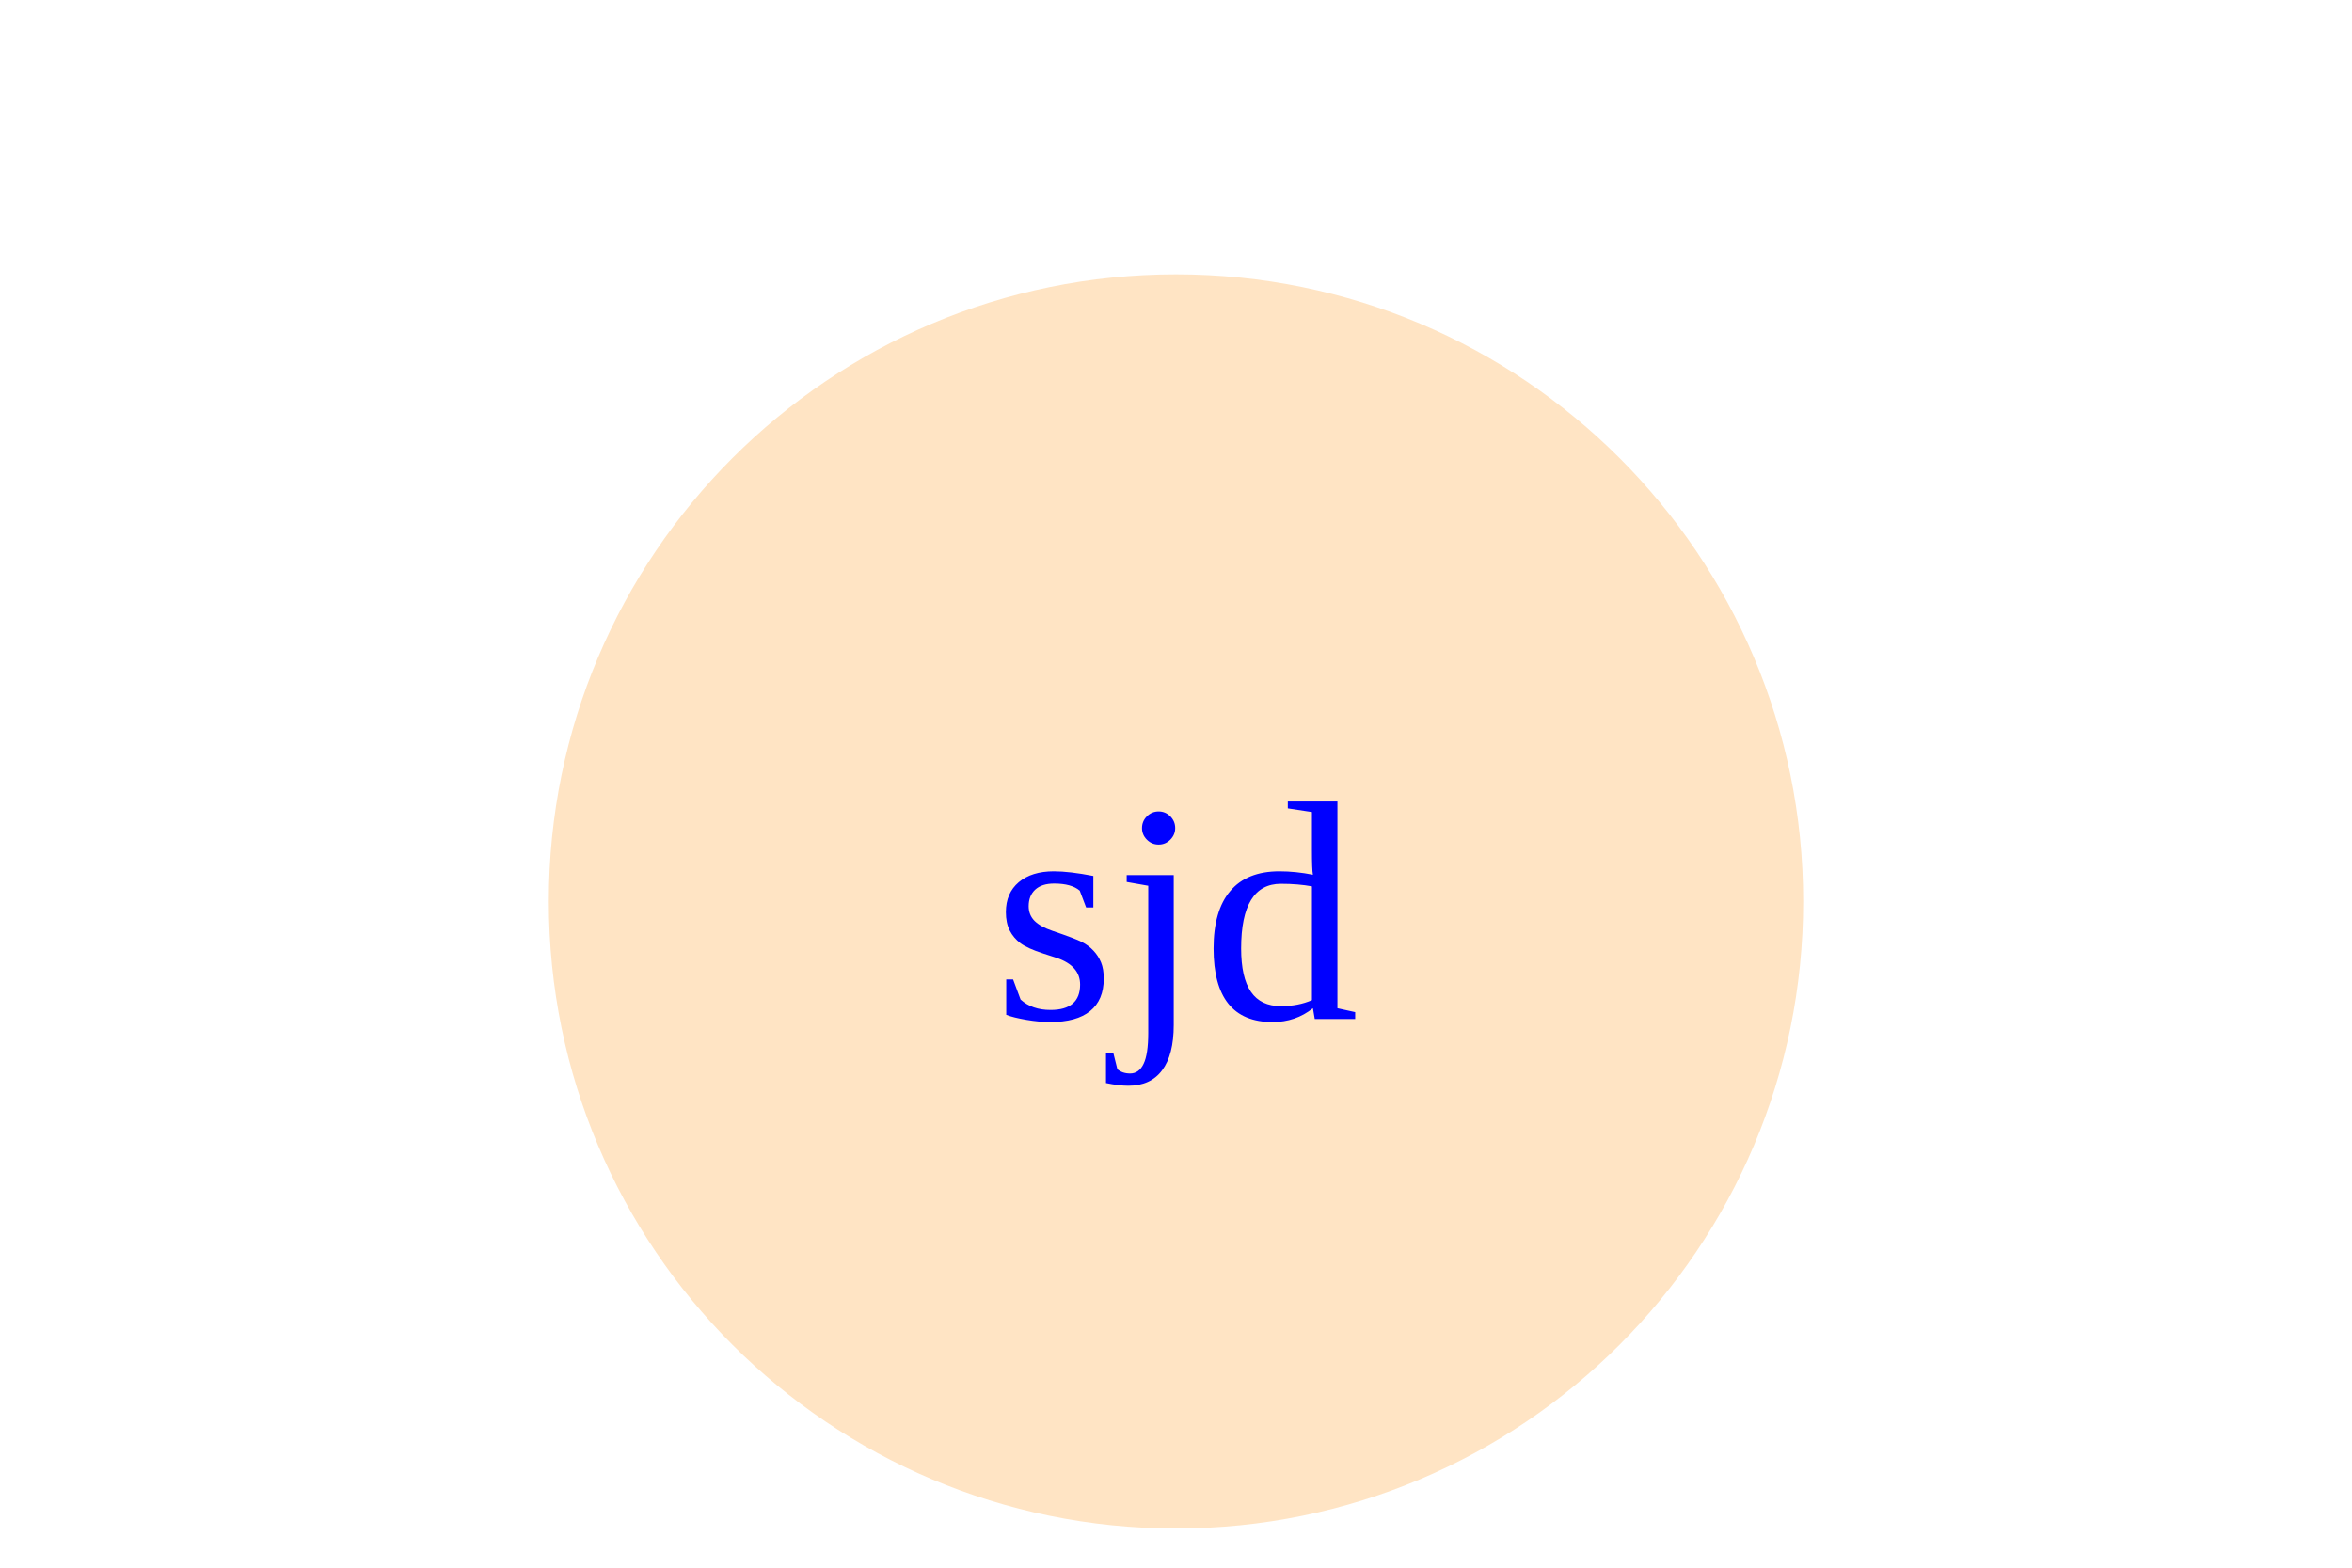
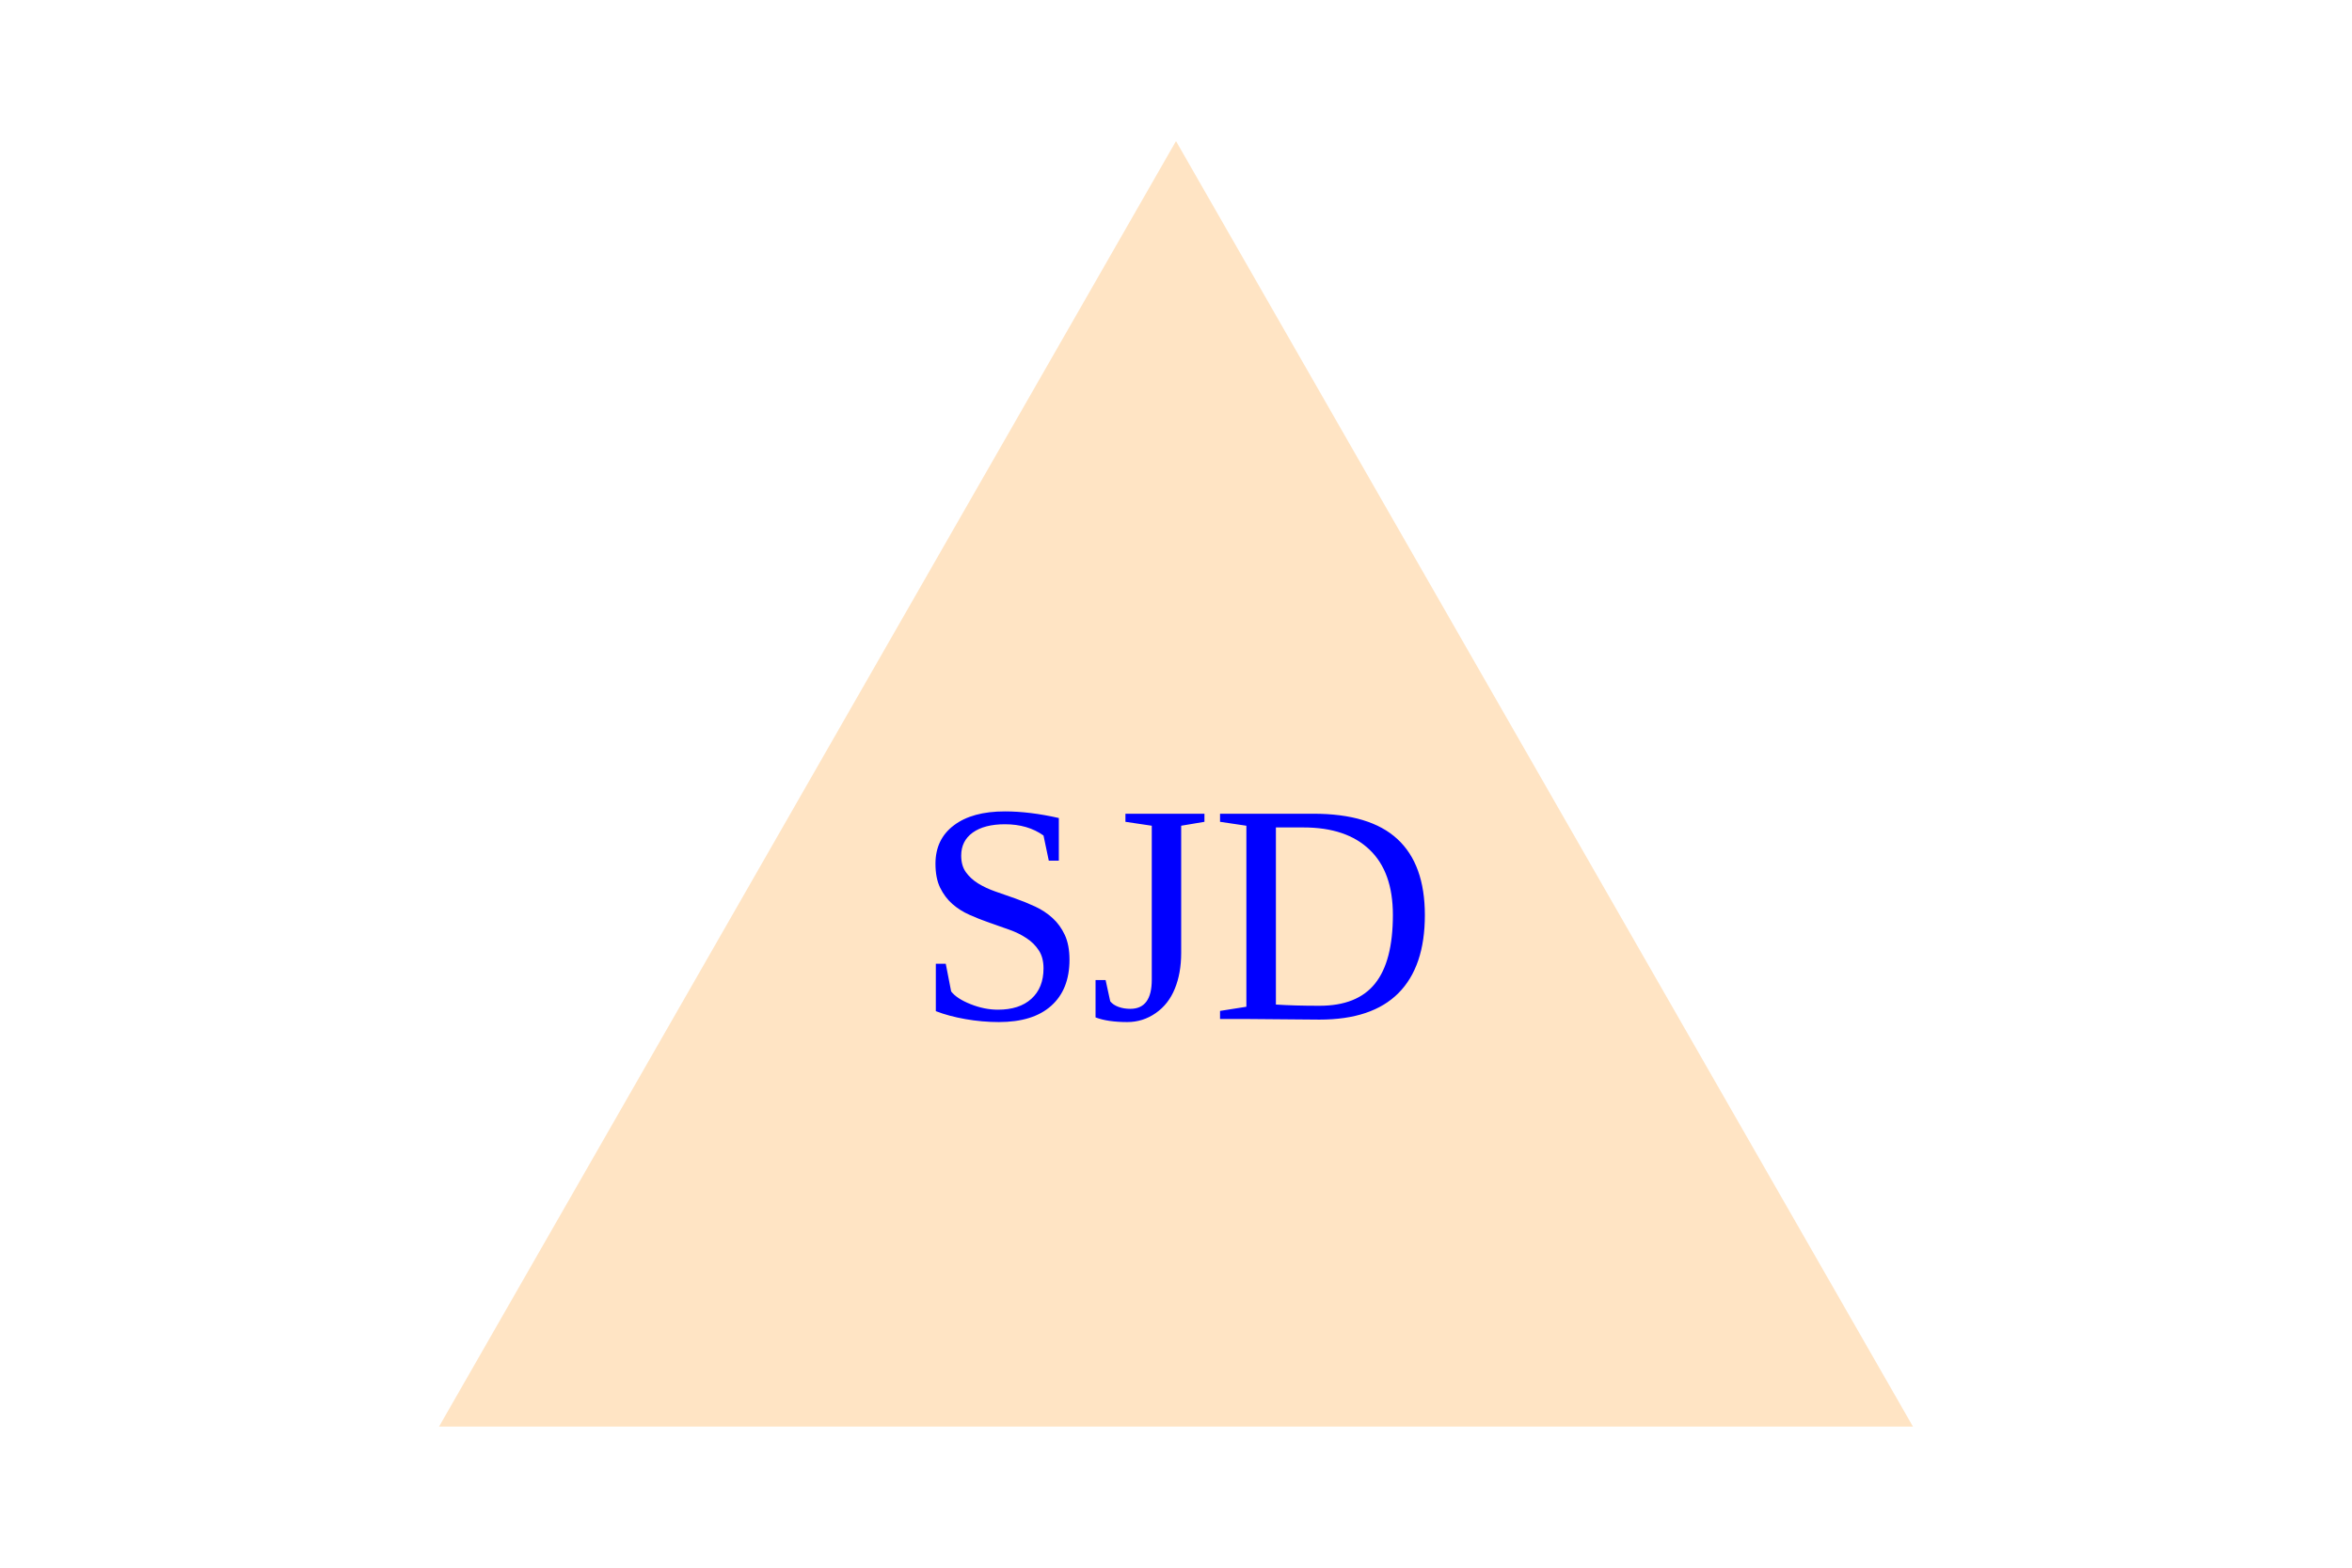
- <svg xmlns="http://www.w3.org/2000/svg" version="1.1" width="300" height="200">Triangle<circle cx="150" cy="115" r="80" fill="bisque" />
-   <text x="150" y="130" text-anchor="middle" font-size="40" fill="blue">sjd</text>
+ <svg xmlns="http://www.w3.org/2000/svg" version="1.1" width="300" height="200">Triangle<polygon points="150, 18 244, 182 56, 182" fill="bisque" />
+   <text x="150" y="130" text-anchor="middle" font-size="40" fill="blue">SJD</text>
</svg>
